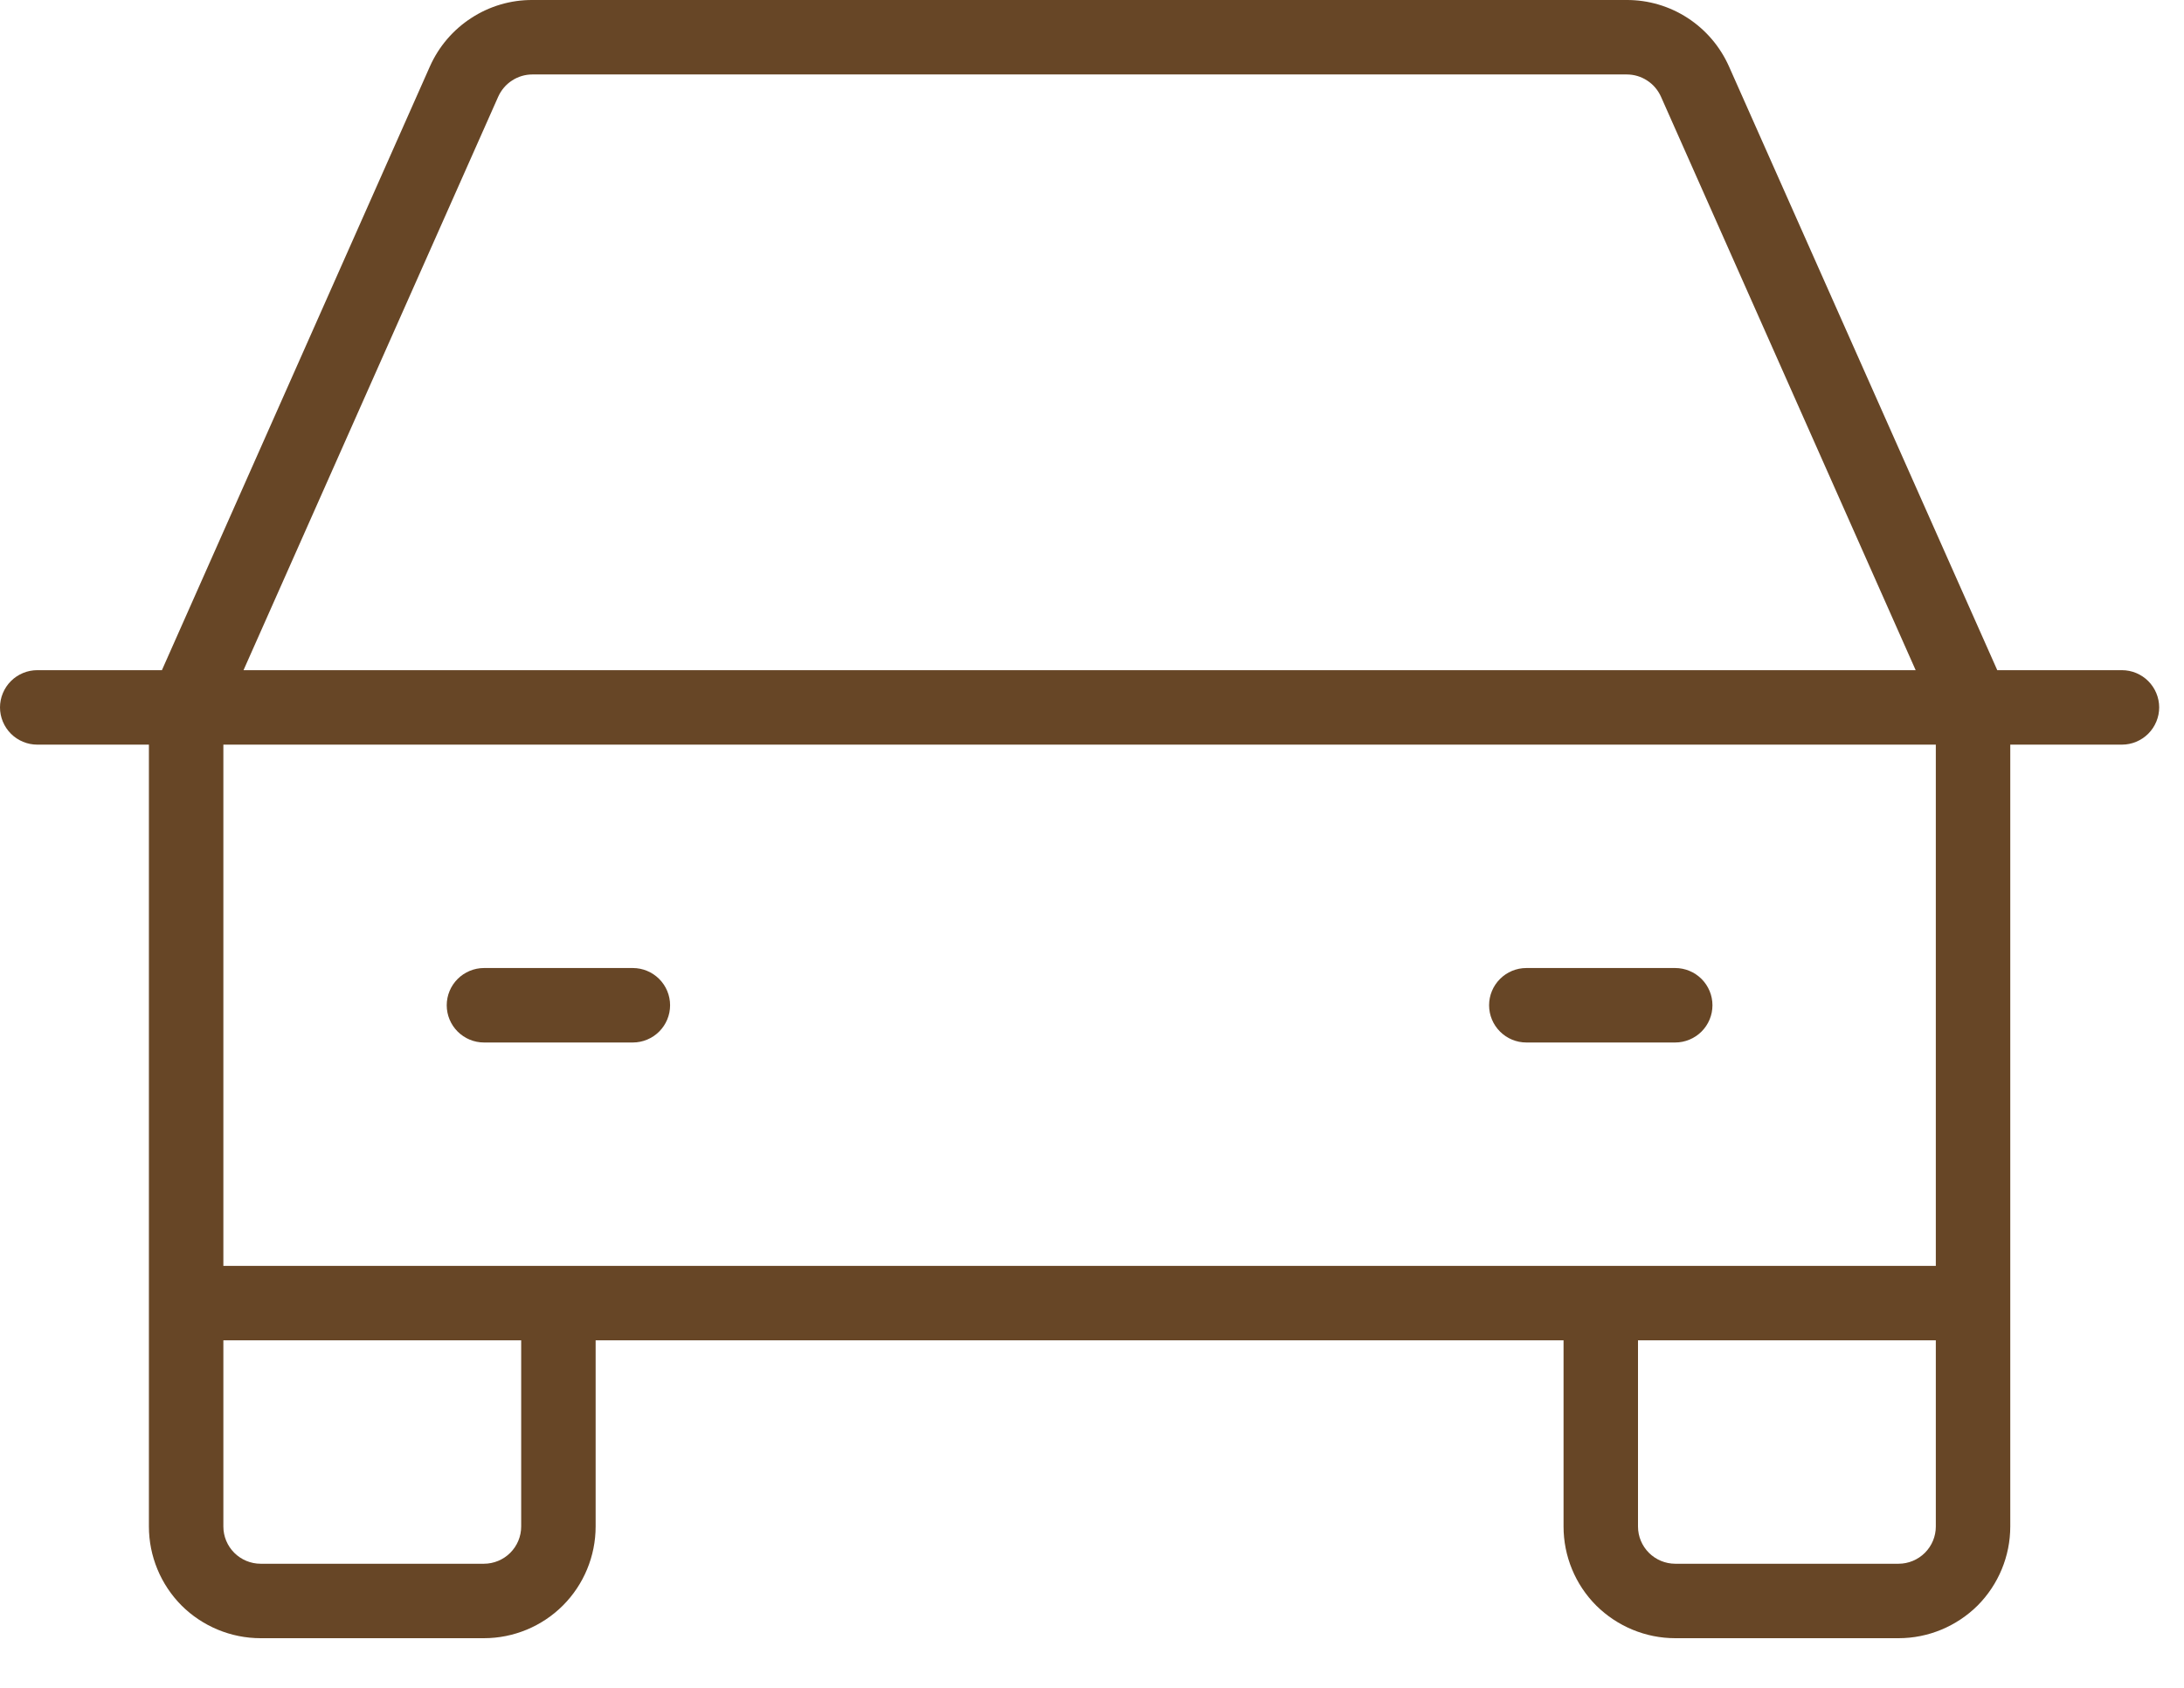
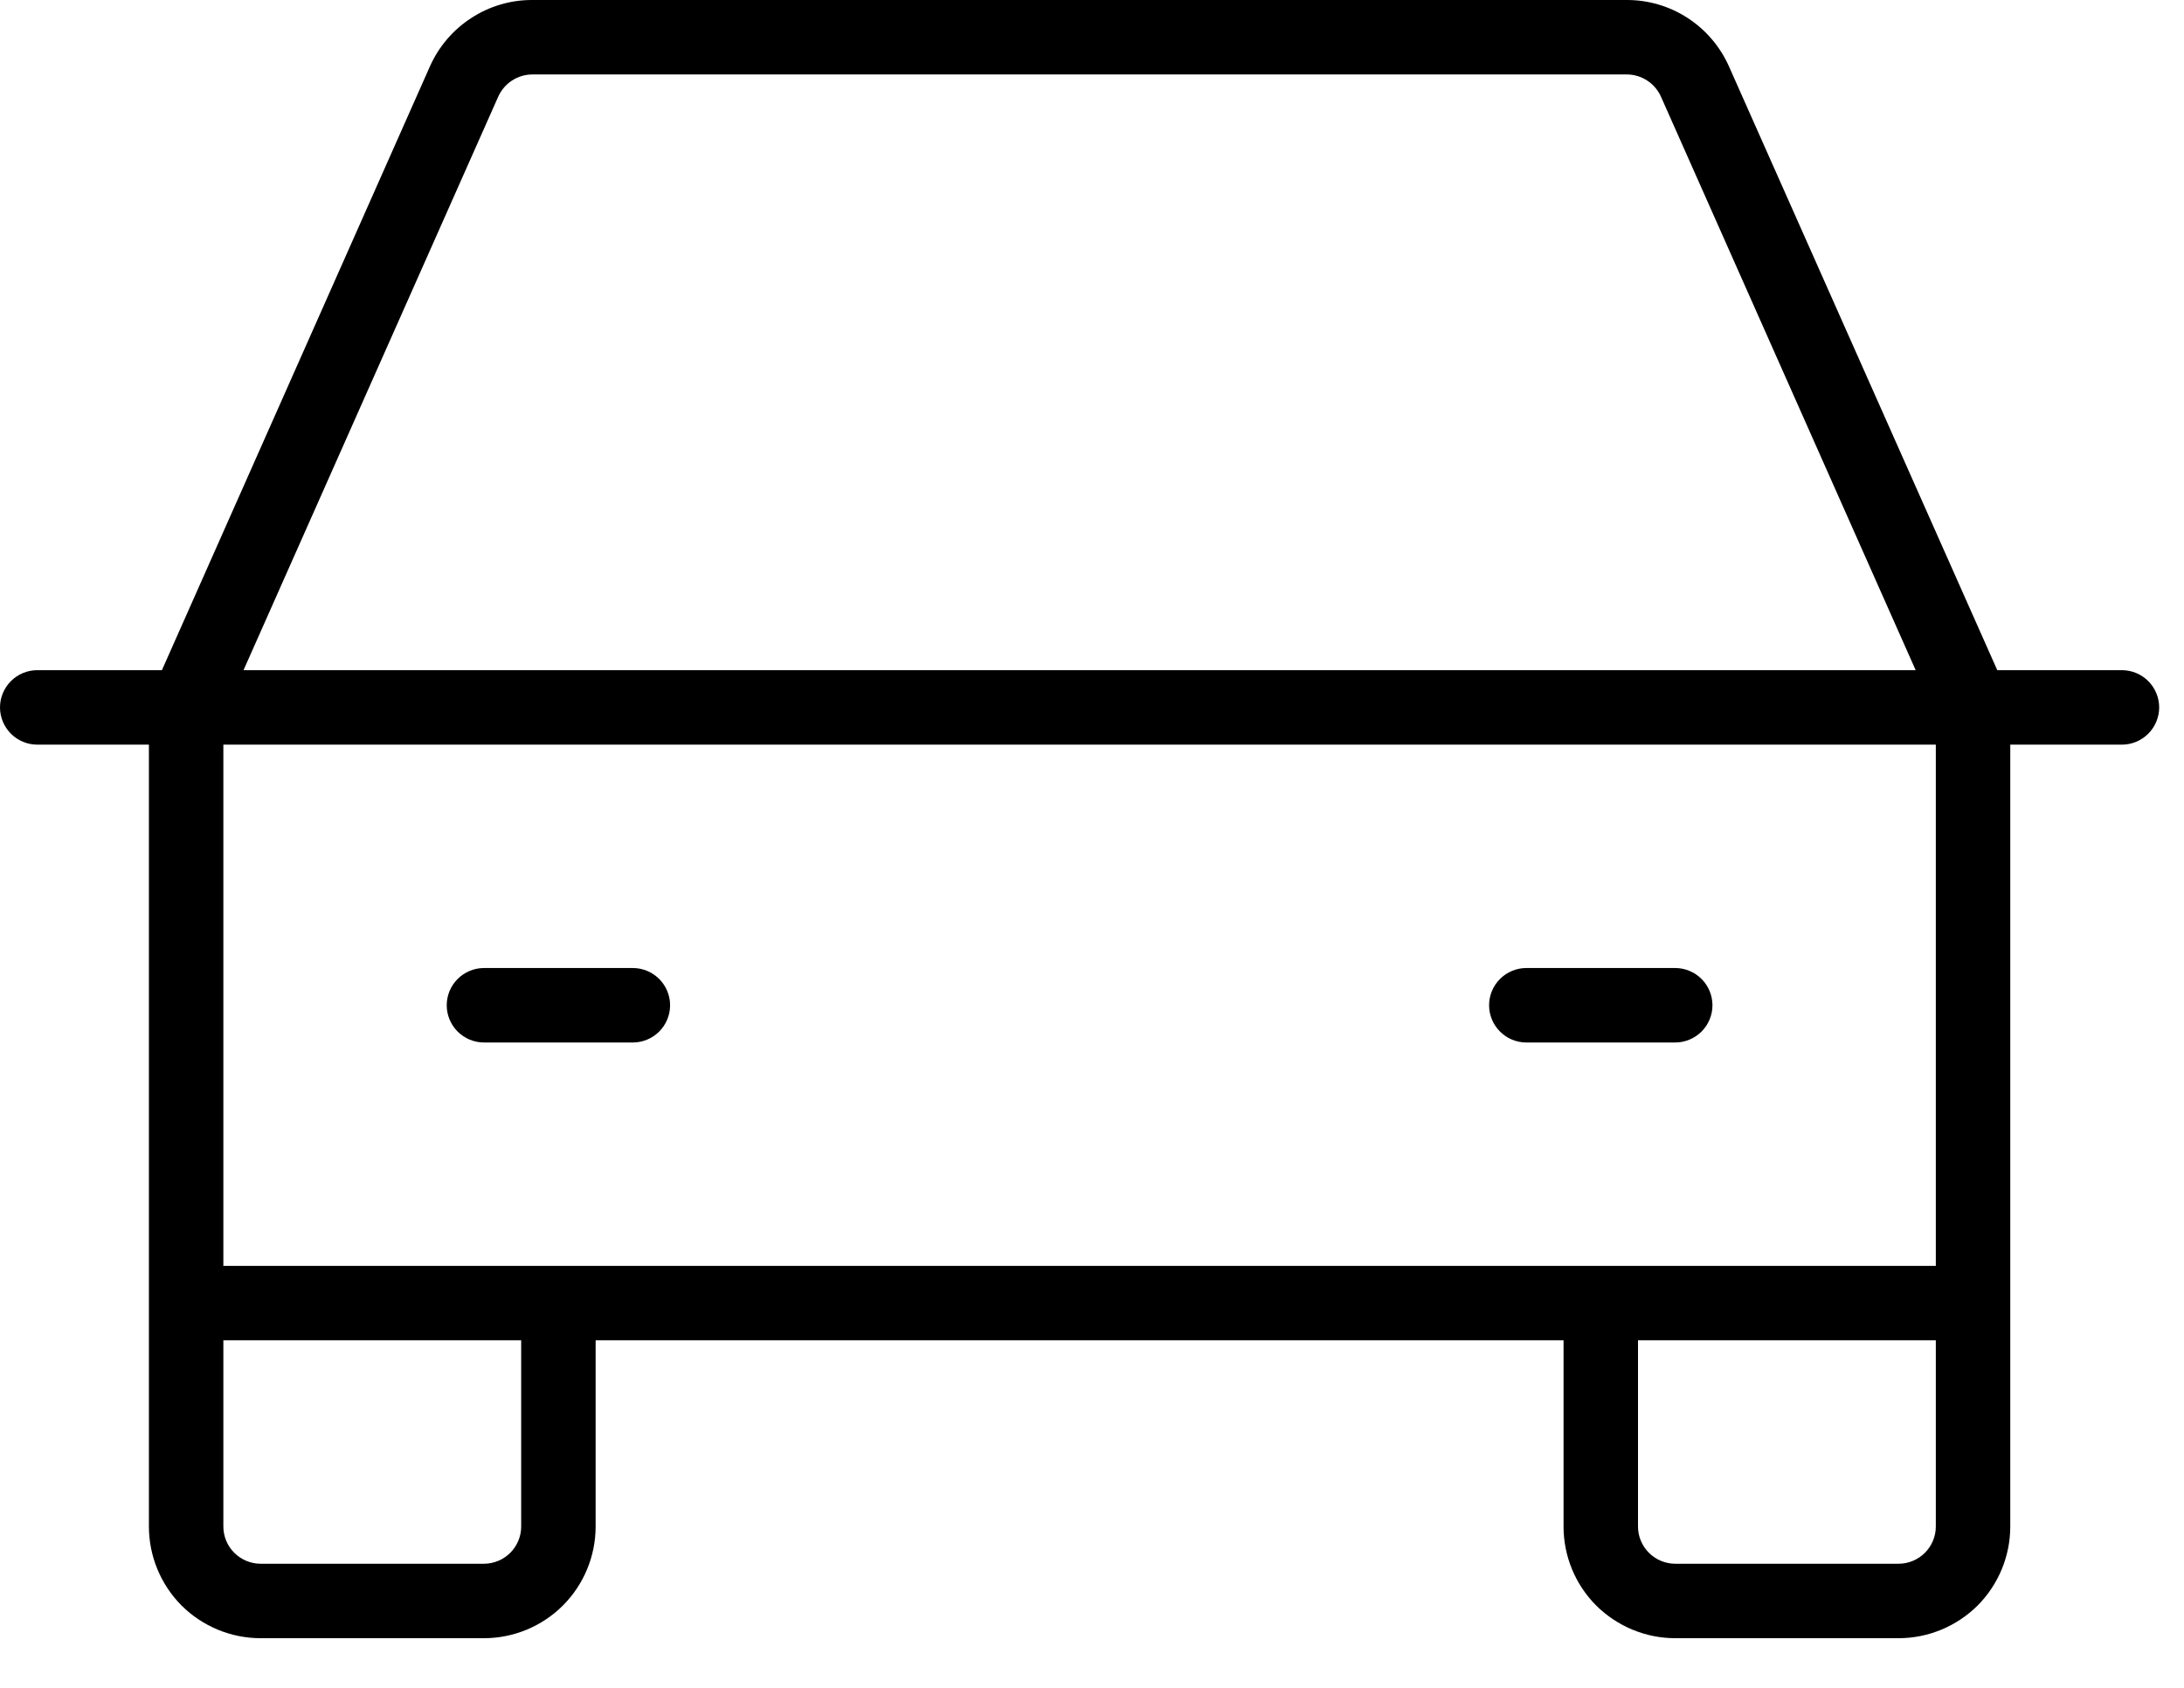
<svg xmlns="http://www.w3.org/2000/svg" width="22" height="17" viewBox="0 0 22 17" fill="none">
-   <path d="M21.375 6.75H20.119L17.416 0.668C17.327 0.469 17.183 0.3 17 0.181C16.817 0.062 16.603 -0.001 16.385 4.15699e-06H5.362C5.144 -0.001 4.931 0.062 4.748 0.181C4.564 0.3 4.42 0.469 4.331 0.668L1.631 6.75H0.375C0.276 6.75 0.18 6.79 0.11 6.86C0.04 6.93 0 7.026 0 7.125C0 7.224 0.04 7.32 0.11 7.39C0.18 7.46 0.276 7.5 0.375 7.5H1.5V15.375C1.5 15.673 1.619 15.96 1.829 16.171C2.04 16.381 2.327 16.5 2.625 16.5H4.875C5.173 16.5 5.46 16.381 5.67 16.171C5.881 15.96 6 15.673 6 15.375V13.5H15.75V15.375C15.75 15.673 15.868 15.96 16.079 16.171C16.291 16.381 16.577 16.5 16.875 16.5H19.125C19.423 16.5 19.709 16.381 19.921 16.171C20.131 15.96 20.25 15.673 20.25 15.375V7.5H21.375C21.474 7.5 21.57 7.46 21.64 7.39C21.71 7.32 21.75 7.224 21.75 7.125C21.75 7.026 21.71 6.93 21.64 6.86C21.57 6.79 21.474 6.75 21.375 6.75ZM5.019 0.973C5.049 0.907 5.097 0.85 5.158 0.811C5.219 0.771 5.29 0.75 5.362 0.75H16.387C16.46 0.75 16.531 0.771 16.592 0.811C16.653 0.85 16.701 0.907 16.731 0.973L19.297 6.75H2.453L5.019 0.973ZM5.25 15.375C5.25 15.475 5.21 15.57 5.14 15.64C5.07 15.71 4.974 15.75 4.875 15.75H2.625C2.526 15.75 2.43 15.71 2.36 15.64C2.29 15.57 2.25 15.475 2.25 15.375V13.5H5.25V15.375ZM19.125 15.75H16.875C16.776 15.75 16.68 15.71 16.61 15.64C16.54 15.57 16.5 15.475 16.5 15.375V13.5H19.5V15.375C19.5 15.475 19.46 15.57 19.39 15.64C19.32 15.71 19.224 15.75 19.125 15.75ZM19.5 12.75H2.25V7.5H19.5V12.75ZM4.5 10.125C4.5 10.025 4.54 9.93 4.61 9.86C4.68 9.79 4.776 9.75 4.875 9.75H6.375C6.474 9.75 6.57 9.79 6.64 9.86C6.71 9.93 6.75 10.025 6.75 10.125C6.75 10.225 6.71 10.32 6.64 10.39C6.57 10.46 6.474 10.5 6.375 10.5H4.875C4.776 10.5 4.68 10.46 4.61 10.39C4.54 10.32 4.5 10.225 4.5 10.125ZM15 10.125C15 10.025 15.04 9.93 15.11 9.86C15.18 9.79 15.275 9.75 15.375 9.75H16.875C16.974 9.75 17.07 9.79 17.14 9.86C17.21 9.93 17.25 10.025 17.25 10.125C17.25 10.225 17.21 10.32 17.14 10.39C17.07 10.46 16.974 10.5 16.875 10.5H15.375C15.275 10.5 15.18 10.46 15.11 10.39C15.04 10.32 15 10.225 15 10.125Z" fill="#674626" />
+   <path d="M21.375 6.75H20.119L17.416 0.668C17.327 0.469 17.183 0.3 17 0.181C16.817 0.062 16.603 -0.001 16.385 4.15699e-06H5.362C5.144 -0.001 4.931 0.062 4.748 0.181C4.564 0.3 4.42 0.469 4.331 0.668L1.631 6.75H0.375C0.276 6.75 0.18 6.79 0.11 6.86C0.04 6.93 0 7.026 0 7.125C0 7.224 0.04 7.32 0.11 7.39C0.18 7.46 0.276 7.5 0.375 7.5H1.5V15.375C1.5 15.673 1.619 15.96 1.829 16.171C2.04 16.381 2.327 16.5 2.625 16.5H4.875C5.173 16.5 5.46 16.381 5.67 16.171C5.881 15.96 6 15.673 6 15.375V13.5H15.75V15.375C15.75 15.673 15.868 15.96 16.079 16.171C16.291 16.381 16.577 16.5 16.875 16.5H19.125C19.423 16.5 19.709 16.381 19.921 16.171C20.131 15.96 20.25 15.673 20.25 15.375V7.5H21.375C21.474 7.5 21.57 7.46 21.64 7.39C21.71 7.32 21.75 7.224 21.75 7.125C21.75 7.026 21.71 6.93 21.64 6.86C21.57 6.79 21.474 6.75 21.375 6.75ZM5.019 0.973C5.049 0.907 5.097 0.85 5.158 0.811C5.219 0.771 5.29 0.75 5.362 0.75H16.387C16.46 0.75 16.531 0.771 16.592 0.811C16.653 0.85 16.701 0.907 16.731 0.973L19.297 6.75H2.453L5.019 0.973ZM5.25 15.375C5.25 15.475 5.21 15.57 5.14 15.64C5.07 15.71 4.974 15.75 4.875 15.75H2.625C2.526 15.75 2.43 15.71 2.36 15.64C2.29 15.57 2.25 15.475 2.25 15.375V13.5H5.25V15.375ZM19.125 15.75H16.875C16.776 15.75 16.68 15.71 16.61 15.64C16.54 15.57 16.5 15.475 16.5 15.375V13.5H19.5V15.375C19.5 15.475 19.46 15.57 19.39 15.64C19.32 15.71 19.224 15.75 19.125 15.75ZM19.5 12.75H2.25V7.5H19.5V12.75ZM4.5 10.125C4.5 10.025 4.54 9.93 4.61 9.86C4.68 9.79 4.776 9.75 4.875 9.75H6.375C6.474 9.75 6.57 9.79 6.64 9.86C6.71 9.93 6.75 10.025 6.75 10.125C6.75 10.225 6.71 10.32 6.64 10.39C6.57 10.46 6.474 10.5 6.375 10.5H4.875C4.776 10.5 4.68 10.46 4.61 10.39C4.54 10.32 4.5 10.225 4.5 10.125ZM15 10.125C15 10.025 15.04 9.93 15.11 9.86C15.18 9.79 15.275 9.75 15.375 9.75H16.875C16.974 9.75 17.07 9.79 17.14 9.86C17.21 9.93 17.25 10.025 17.25 10.125C17.25 10.225 17.21 10.32 17.14 10.39C17.07 10.46 16.974 10.5 16.875 10.5H15.375C15.275 10.5 15.18 10.46 15.11 10.39C15.04 10.32 15 10.225 15 10.125Z" fill="currentColor" />
</svg>
